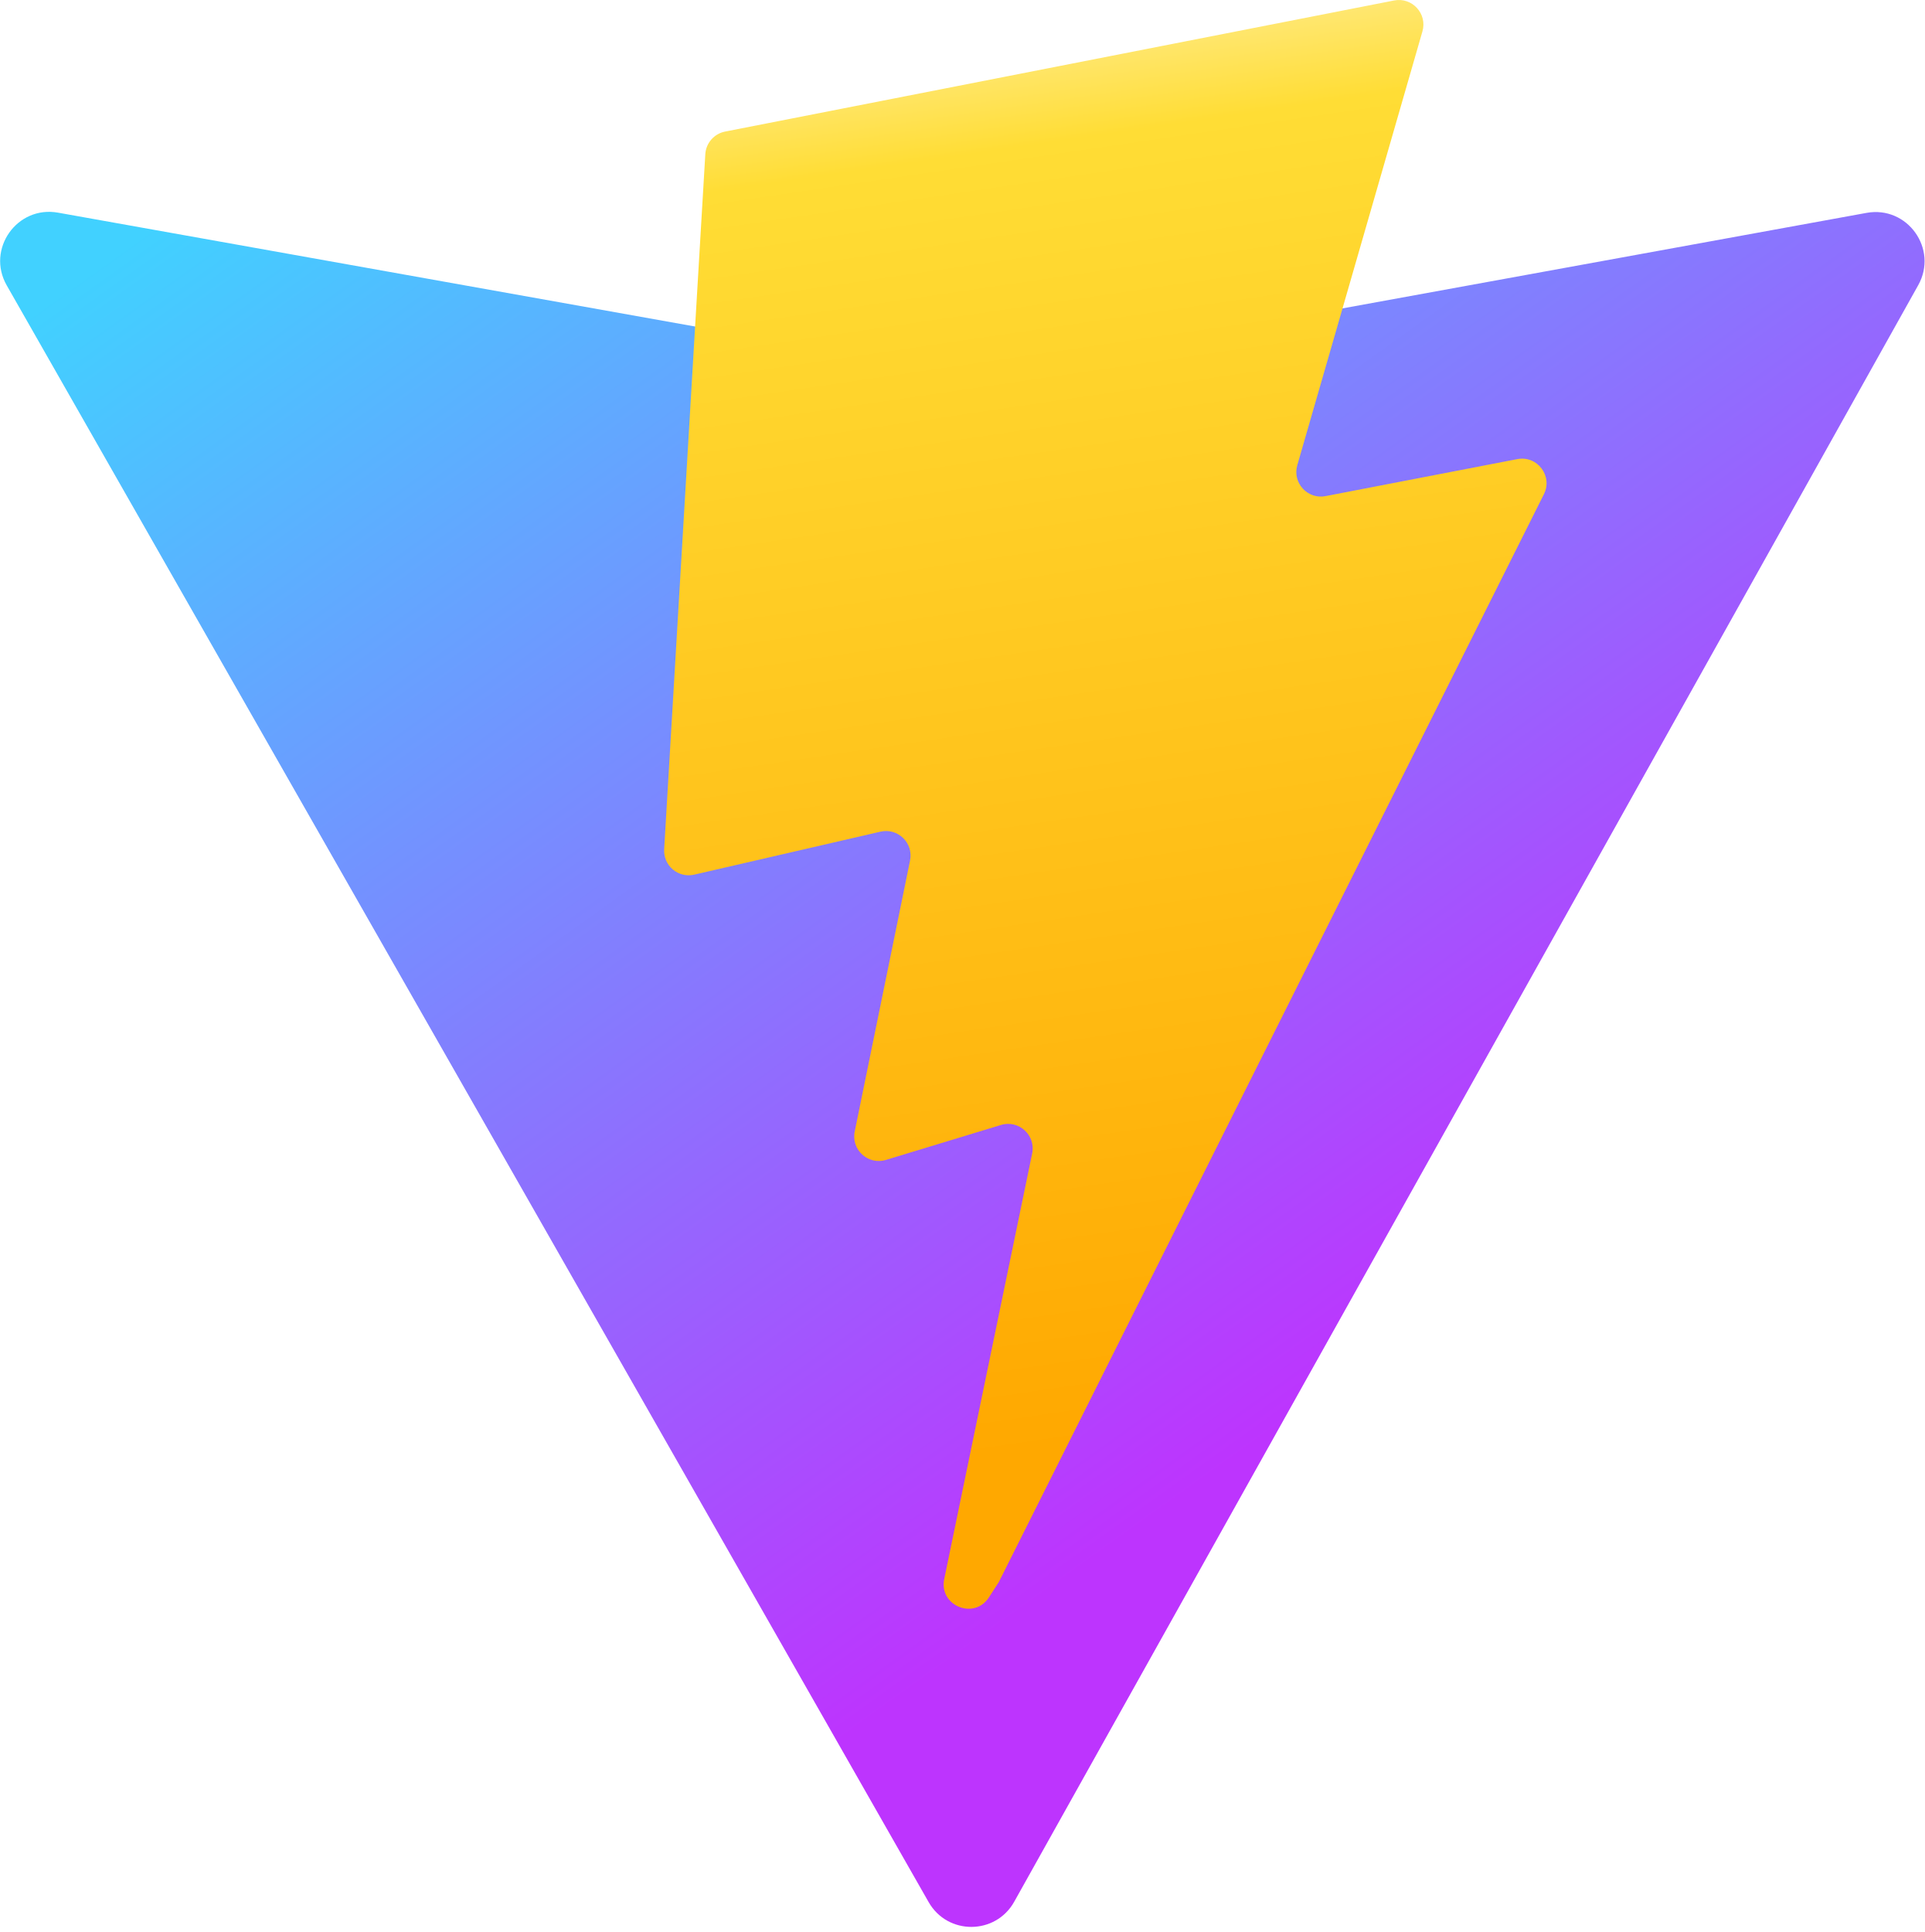
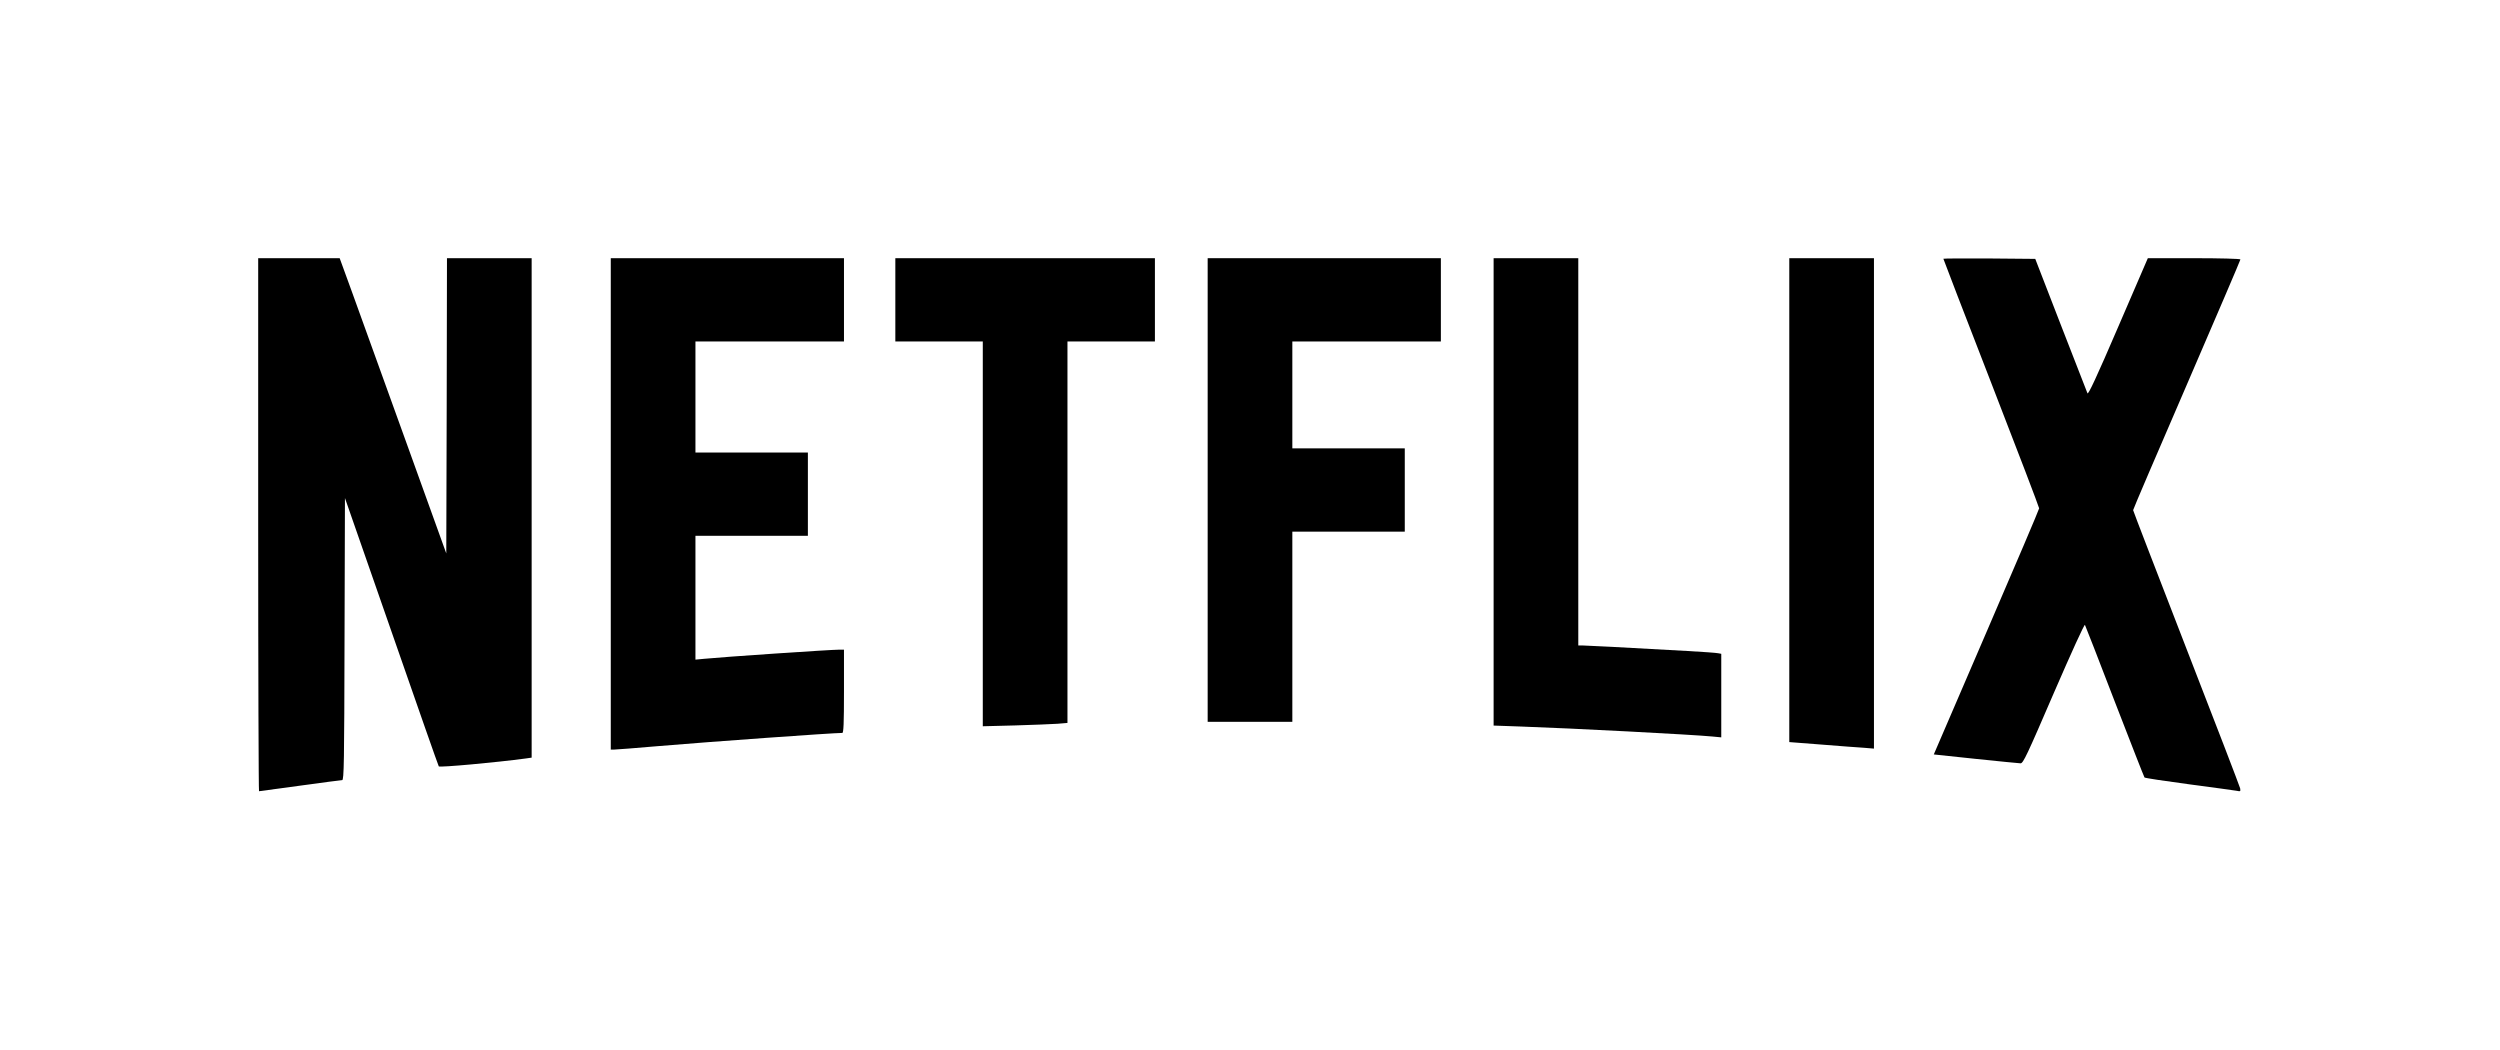
- <svg xmlns="http://www.w3.org/2000/svg" aria-hidden="true" role="img" class="iconify iconify--logos" width="31.88" height="32" preserveAspectRatio="xMidYMid meet" viewBox="0 0 256 257">
-   <defs>
-     <linearGradient id="IconifyId1813088fe1fbc01fb466" x1="-.828%" x2="57.636%" y1="7.652%" y2="78.411%">
-       <stop offset="0%" stop-color="#41D1FF" />
-       <stop offset="100%" stop-color="#BD34FE" />
-     </linearGradient>
-     <linearGradient id="IconifyId1813088fe1fbc01fb467" x1="43.376%" x2="50.316%" y1="2.242%" y2="89.03%">
-       <stop offset="0%" stop-color="#FFEA83" />
-       <stop offset="8.333%" stop-color="#FFDD35" />
-       <stop offset="100%" stop-color="#FFA800" />
-     </linearGradient>
-   </defs>
-   <path fill="url(#IconifyId1813088fe1fbc01fb466)" d="M255.153 37.938L134.897 252.976c-2.483 4.44-8.862 4.466-11.382.048L.875 37.958c-2.746-4.814 1.371-10.646 6.827-9.67l120.385 21.517a6.537 6.537 0 0 0 2.322-.004l117.867-21.483c5.438-.991 9.574 4.796 6.877 9.62Z" />
-   <path fill="url(#IconifyId1813088fe1fbc01fb467)" d="M185.432.063L96.44 17.501a3.268 3.268 0 0 0-2.634 3.014l-5.474 92.456a3.268 3.268 0 0 0 3.997 3.378l24.777-5.718c2.318-.535 4.413 1.507 3.936 3.838l-7.361 36.047c-.495 2.426 1.782 4.5 4.151 3.78l15.304-4.649c2.372-.72 4.652 1.36 4.15 3.788l-11.698 56.621c-.732 3.542 3.979 5.473 5.943 2.437l1.313-2.028l72.516-144.72c1.215-2.423-.88-5.186-3.54-4.672l-25.505 4.922c-2.396.462-4.435-1.77-3.759-4.114l16.646-57.705c.677-2.35-1.37-4.583-3.769-4.113Z" />
+ <svg xmlns="http://www.w3.org/2000/svg" version="1.0" width="1801pt" height="756pt" viewBox="0 0 1801 756" preserveAspectRatio="xMidYMid meet">
+   <g transform="translate(0,756) scale(0.1,-0.1)" fill="#000000" stroke="none">
+     <path d="M1860 3780 c0 -1056 3 -1920 6 -1920 3 0 136 18 295 40 159 22 296 40 304 40 13 0 15 127 17 1016 l3 1016 335 -961 c184 -529 337 -966 341 -972 5 -9 412 28 627 57 l42 6 0 1799 0 1799 -305 0 -305 0 -2 -1064 -3 -1063 -294 816 c-162 449 -335 927 -384 1064 l-90 247 -293 0 -294 0 0 -1920z" />
+     <path d="M4400 3930 l0 -1770 25 0 c13 0 156 11 317 25 378 32 1257 95 1326 95 9 0 12 67 12 300 l0 300 -32 0 c-62 0 -846 -53 -975 -66 l-63 -6 0 446 0 446 405 0 405 0 0 300 0 300 -405 0 -405 0 0 400 0 400 535 0 535 0 0 300 0 300 -840 0 -840 0 0 -1770z" />
+     <path d="M6450 5400 l0 -300 315 0 315 0 0 -1386 0 -1386 233 6 c127 4 265 9 305 12 l72 6 0 1374 0 1374 315 0 315 0 0 300 0 300 -935 0 -935 0 0 -300z" />
+     <path d="M8700 4030 l0 -1670 305 0 305 0 0 685 0 685 405 0 405 0 0 300 0 300 -405 0 -405 0 0 385 0 385 535 0 535 0 0 300 0 300 -840 0 -840 0 0 -1670z" />
+     <path d="M10760 4017 l0 -1684 198 -7 c355 -12 1236 -58 1380 -72 l62 -6 0 301 0 301 -22 4 c-13 3 -111 10 -218 16 -485 27 -727 40 -757 40 l-33 0 0 1395 0 1395 -305 0 -305 0 0 -1683z" />
+     <path d="M12890 3957 l0 -1743 233 -18 c127 -10 265 -21 305 -23 l72 -6 0 1767 0 1766 -305 0 -305 0 0 -1743z" />
+     <path d="M14000 5696 c0 -3 155 -406 345 -895 190 -489 345 -896 345 -903 0 -7 -171 -409 -380 -893 l-379 -880 302 -32 c166 -17 312 -32 323 -32 19 -1 48 62 239 505 128 295 221 500 225 492 4 -7 101 -256 215 -553 115 -297 211 -543 214 -546 3 -4 148 -26 321 -49 173 -23 328 -44 344 -47 26 -6 28 -4 24 18 -3 13 -177 467 -388 1009 -210 542 -383 990 -383 995 0 6 174 412 387 904 212 491 386 897 386 902 0 5 -150 9 -334 9 l-333 0 -214 -496 c-156 -363 -216 -491 -221 -477 -4 10 -91 232 -192 493 l-184 475 -331 3 c-182 1 -331 0 -331 -2z" />
+   </g>
</svg>
